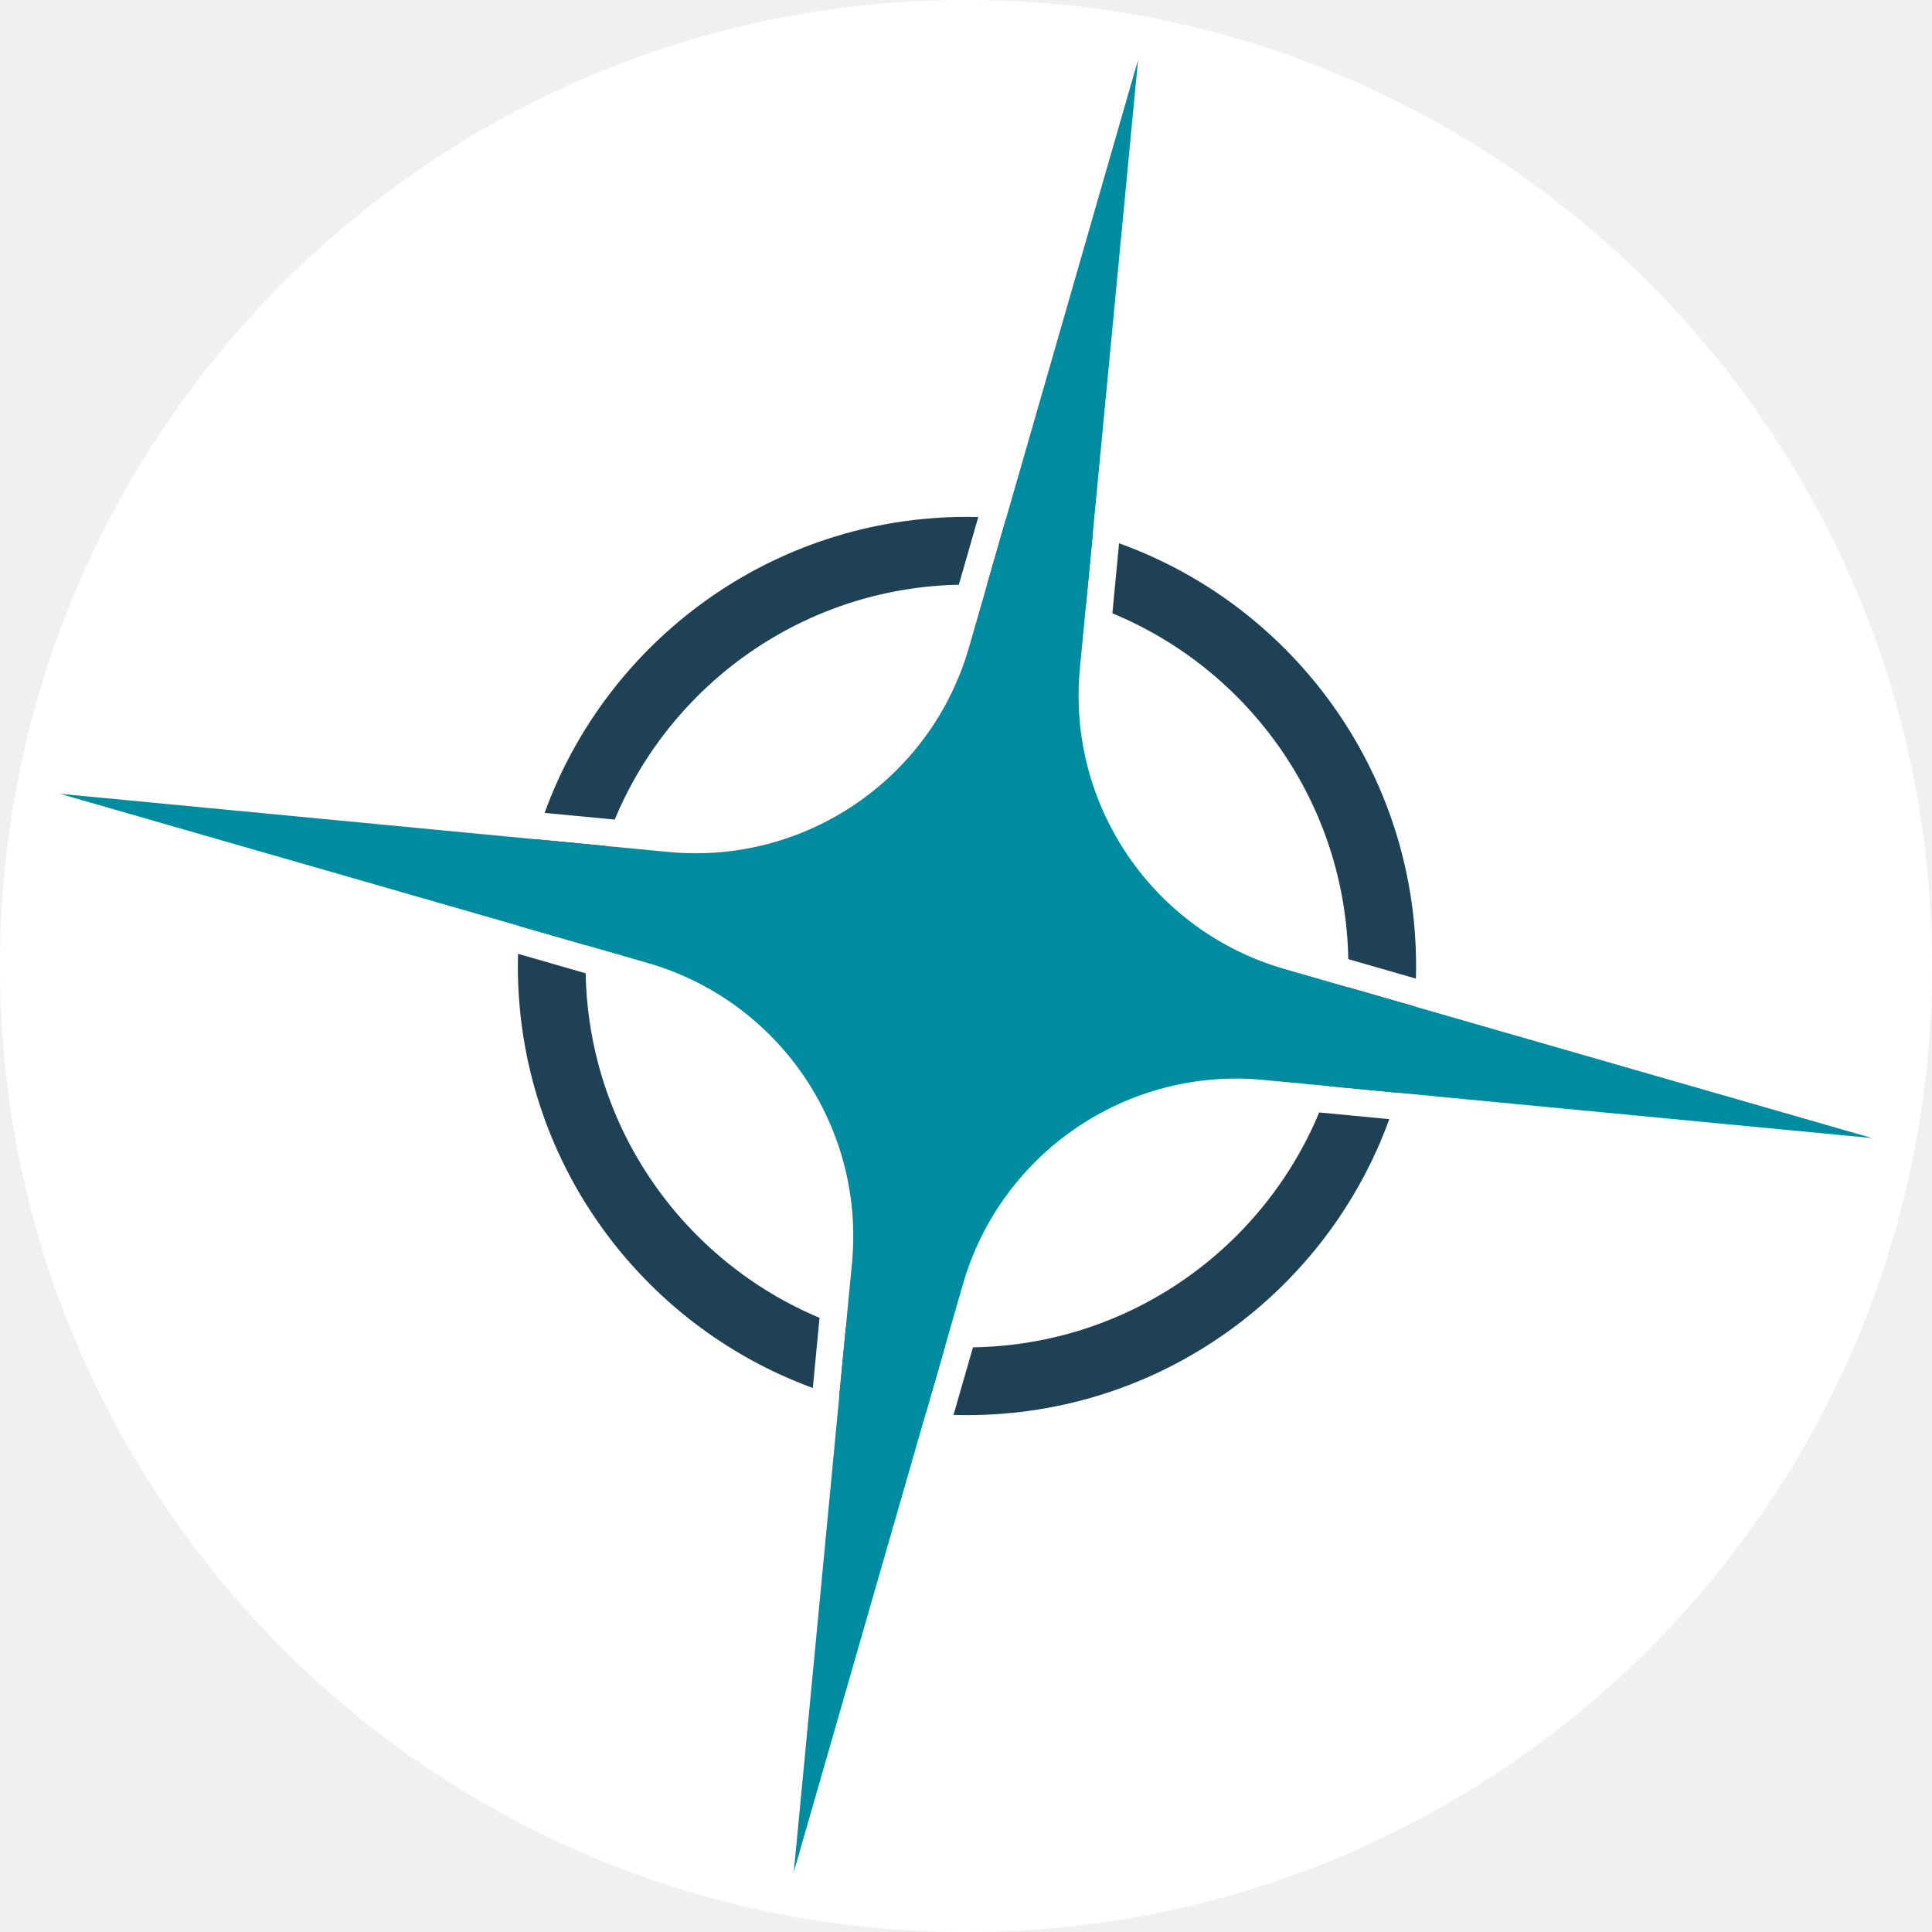
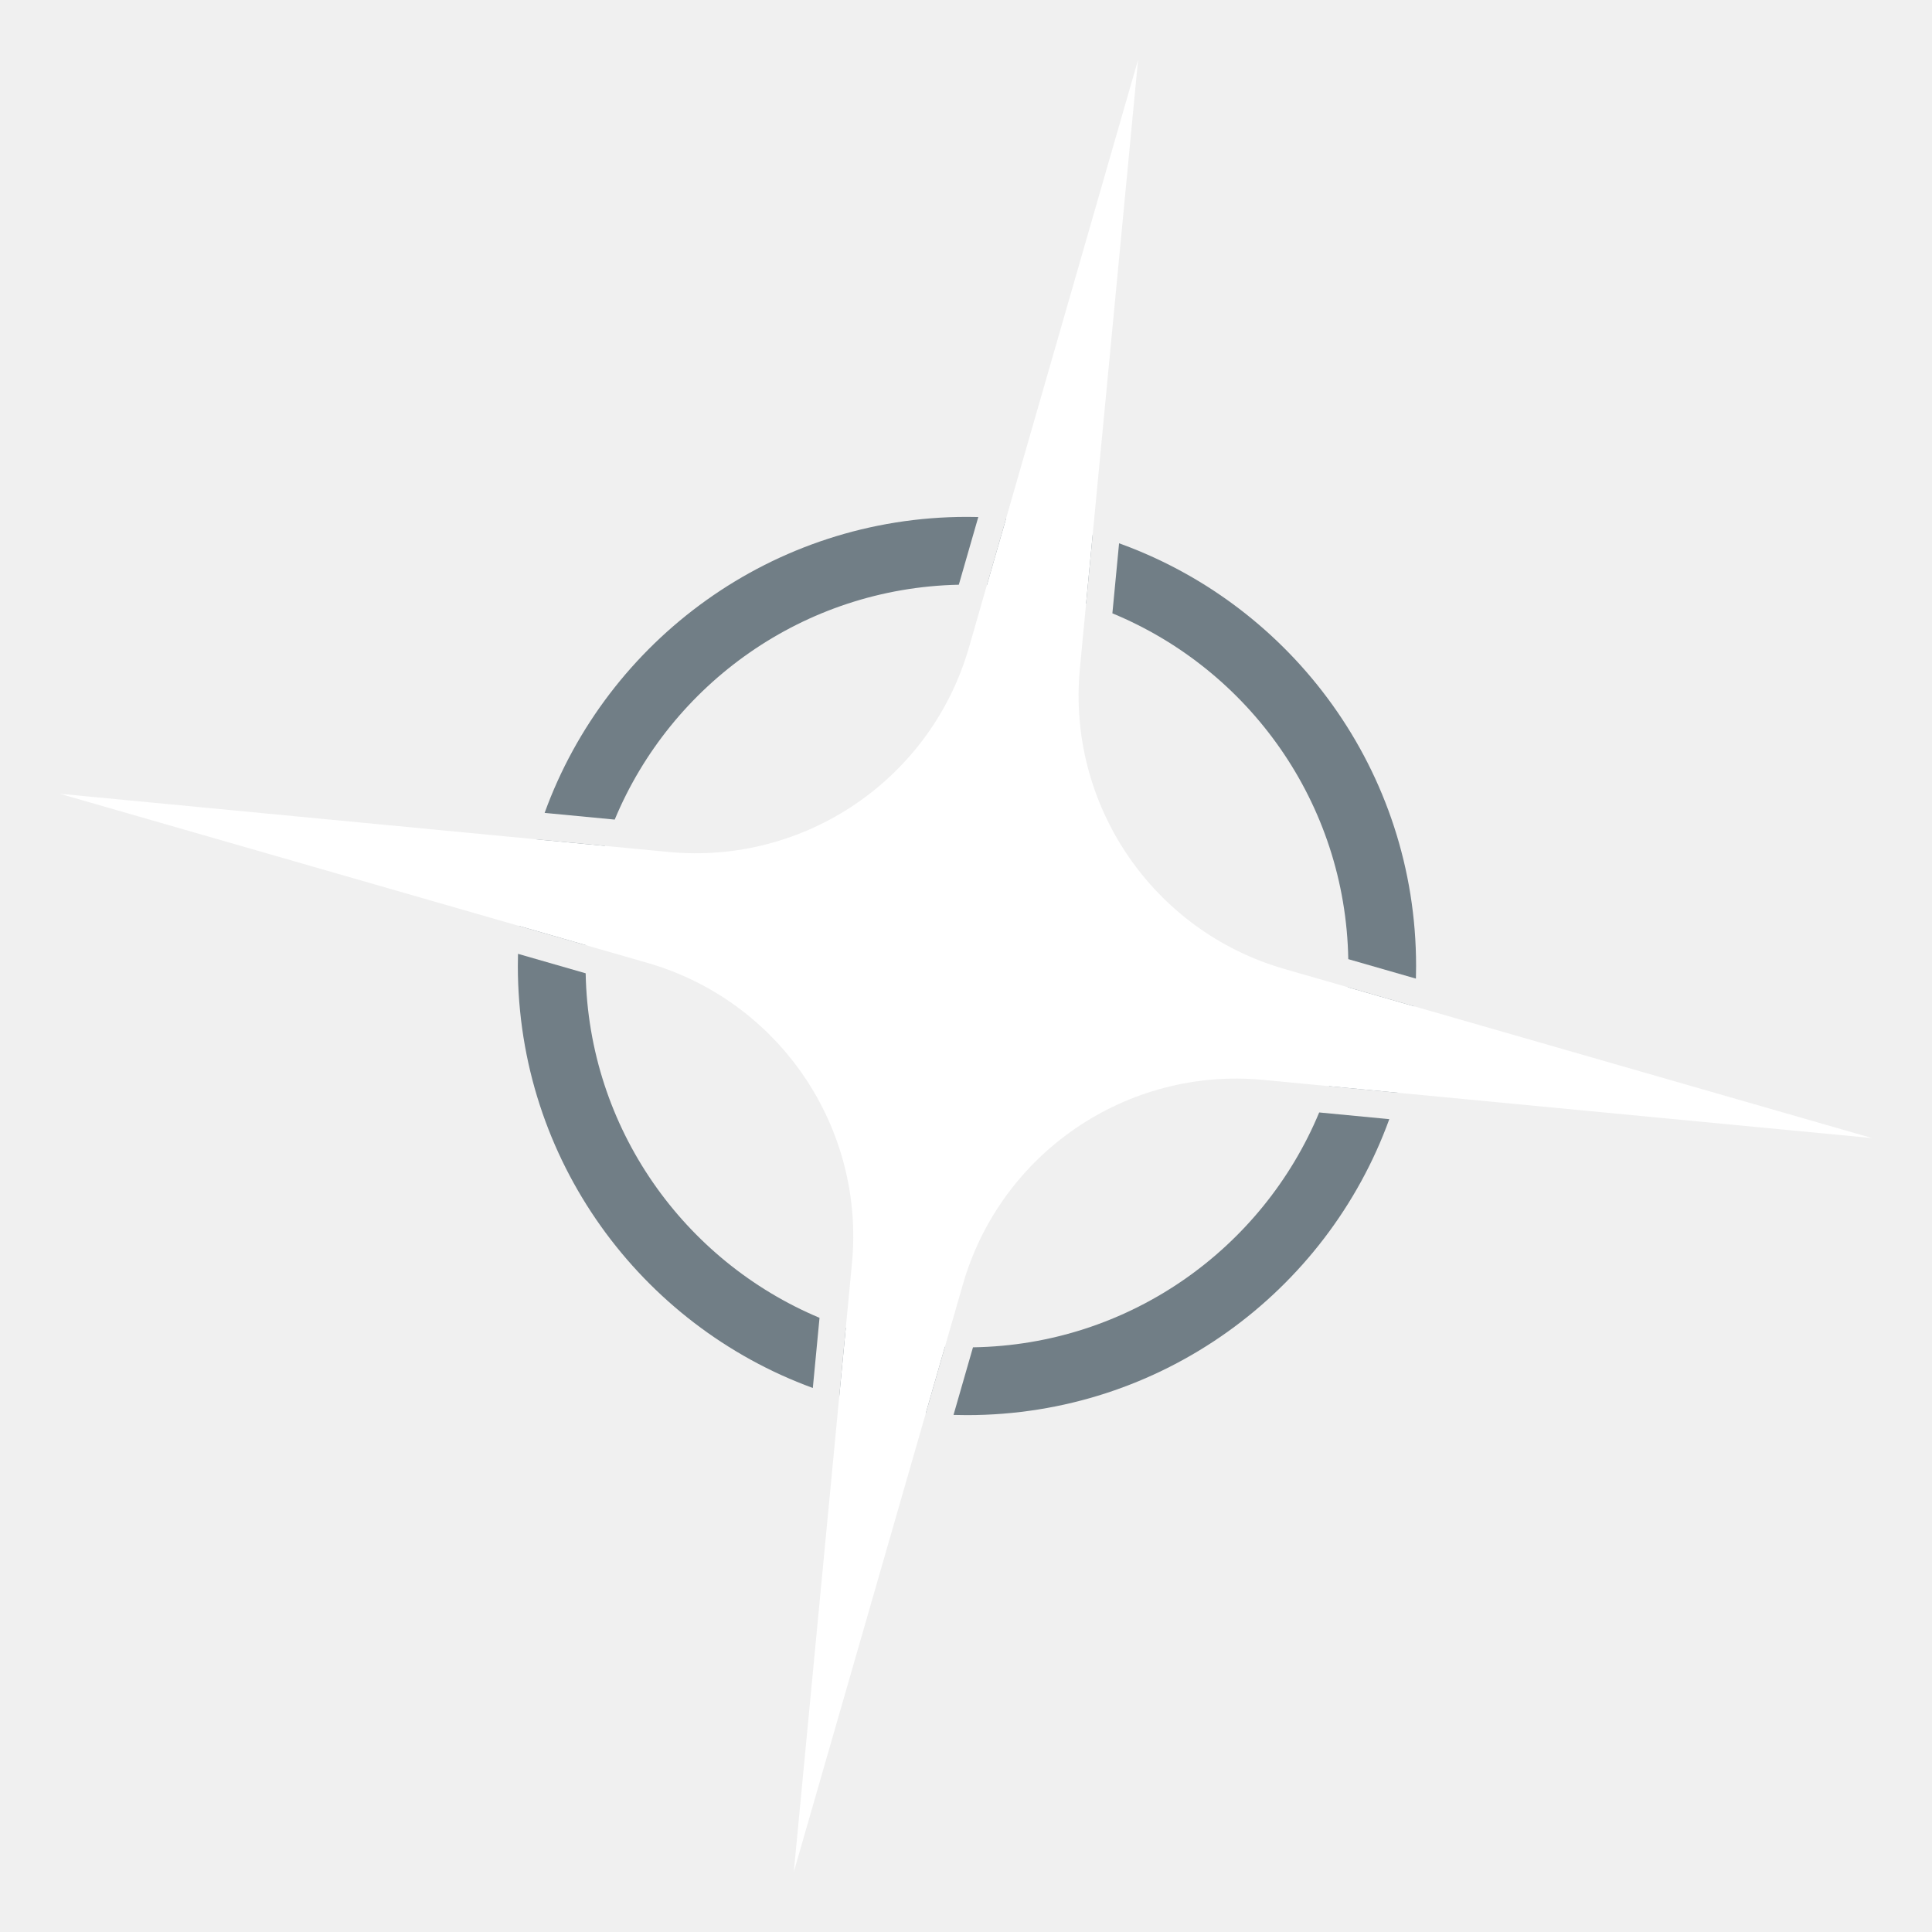
<svg xmlns="http://www.w3.org/2000/svg" width="1996" height="1996" viewBox="0 0 1996 1996" fill="none">
-   <g clip-path="url(#clip0_567_313)">
-     <rect width="1996" height="1996" rx="998" fill="white" />
-     <path d="M1435.32 1156.22C1370.63 1334.58 1199.7 1462 999 1462C994.353 1462 989.722 1461.93 985.107 1461.79L1005.21 1391.95C1166.53 1389.46 1304.33 1290.01 1362.9 1149.3L1435.32 1156.22Z" fill="#1E4155" />
-     <path d="M873.825 1371.7C906.286 1382.57 940.63 1389.32 976.241 1391.35L956.466 1460.07C925.682 1457.28 895.766 1451.47 867.015 1442.96L873.825 1371.7Z" fill="#1E4155" />
-     <path d="M605.07 1005.54C608.082 1165.9 706.899 1302.83 846.676 1361.47L839.749 1433.95C661.931 1368.98 535 1198.31 535 998C535 993.797 535.057 989.606 535.168 985.43L605.07 1005.54Z" fill="#1E4155" />
-     <path d="M1461.15 1039.69C1458.42 1070.4 1452.69 1100.25 1444.26 1128.95L1373.04 1122.14C1383.8 1089.73 1390.45 1055.44 1392.4 1019.9L1461.15 1039.69Z" fill="#1E4155" />
-     <path d="M1156.15 561.289C1335.07 625.682 1463 796.901 1463 998C1463 1002.36 1462.94 1006.7 1462.82 1011.03L1392.94 990.919C1390.09 829.562 1290.25 691.867 1149.23 633.656L1156.15 561.289Z" fill="#1E4155" />
-     <path d="M624.94 873.902C614.15 906.444 607.489 940.868 605.575 976.554L536.808 956.765C539.525 925.909 545.263 895.92 553.724 867.096L624.94 873.902Z" fill="#1E4155" />
-     <path d="M999 534C1002.91 534 1006.82 534.048 1010.71 534.145L990.578 604.09C830.189 607.453 693.369 706.657 635.078 846.744L562.661 839.822C627.339 661.443 798.286 534 999 534Z" fill="#1E4155" />
-     <path d="M1039.38 535.734C1070.17 538.389 1100.1 544.048 1128.87 552.42L1122.07 623.603C1089.57 612.926 1055.2 606.363 1019.59 604.529L1039.38 535.734Z" fill="#1E4155" />
-     <path d="M1175.76 61.838L1115.66 690.64C1102.2 831.49 1191 961.944 1326.97 1001.07L1934 1175.76L1305.2 1115.66C1164.35 1102.2 1033.9 1191 994.769 1326.97L820.083 1934L880.182 1305.2C893.644 1164.35 804.844 1033.9 668.87 994.769L61.838 820.083L690.64 880.182C831.49 893.644 961.944 804.844 1001.07 668.87L1175.76 61.838Z" fill="#008CA0" />
+   <g clip-path="url(#clip0_568_320)">
+     <path d="M1435.32 1156.22C1370.63 1334.58 1199.7 1462 999 1462C994.353 1462 989.722 1461.93 985.107 1461.79L1005.21 1391.95C1166.53 1389.46 1304.33 1290.01 1362.9 1149.3L1435.32 1156.22Z" fill="#717E86" />
+     <path d="M873.825 1371.7C906.286 1382.57 940.63 1389.32 976.241 1391.35L956.466 1460.07C925.682 1457.28 895.766 1451.47 867.015 1442.96L873.825 1371.7Z" fill="#717E86" />
+     <path d="M605.07 1005.54C608.082 1165.9 706.899 1302.83 846.676 1361.47L839.749 1433.95C661.931 1368.98 535 1198.31 535 998C535 993.797 535.057 989.606 535.168 985.43L605.07 1005.54Z" fill="#717E86" />
+     <path d="M1461.15 1039.69C1458.42 1070.4 1452.69 1100.25 1444.26 1128.95L1373.04 1122.14C1383.8 1089.73 1390.45 1055.44 1392.4 1019.9L1461.15 1039.69Z" fill="#717E86" />
+     <path d="M1156.15 561.289C1335.07 625.682 1463 796.901 1463 998C1463 1002.36 1462.94 1006.7 1462.82 1011.03L1392.94 990.919C1390.09 829.562 1290.25 691.867 1149.23 633.656L1156.15 561.289Z" fill="#717E86" />
+     <path d="M624.94 873.902C614.15 906.444 607.489 940.868 605.575 976.554L536.808 956.765C539.525 925.909 545.263 895.92 553.724 867.096L624.94 873.902Z" fill="#717E86" />
+     <path d="M999 534C1002.91 534 1006.82 534.048 1010.71 534.145L990.578 604.09C830.189 607.453 693.369 706.657 635.078 846.744L562.661 839.822C627.339 661.443 798.286 534 999 534Z" fill="#717E86" />
+     <path d="M1039.38 535.734C1070.17 538.389 1100.1 544.048 1128.87 552.42L1122.07 623.603C1089.57 612.926 1055.2 606.363 1019.59 604.529L1039.38 535.734Z" fill="#717E86" />
+     <path d="M1175.76 61.838L1115.66 690.64C1102.2 831.49 1191 961.944 1326.97 1001.07L1934 1175.76L1305.2 1115.66C1164.35 1102.2 1033.9 1191 994.769 1326.97L820.083 1934L880.182 1305.2C893.644 1164.35 804.844 1033.9 668.87 994.769L61.838 820.083L690.64 880.182C831.49 893.644 961.944 804.844 1001.07 668.87L1175.76 61.838Z" fill="white" />
  </g>
  <defs>
-     <clipPath id="clip0_567_313">
+     <clipPath id="clip0_568_320">
      <rect width="1996" height="1996" rx="998" fill="white" />
    </clipPath>
  </defs>
</svg>
